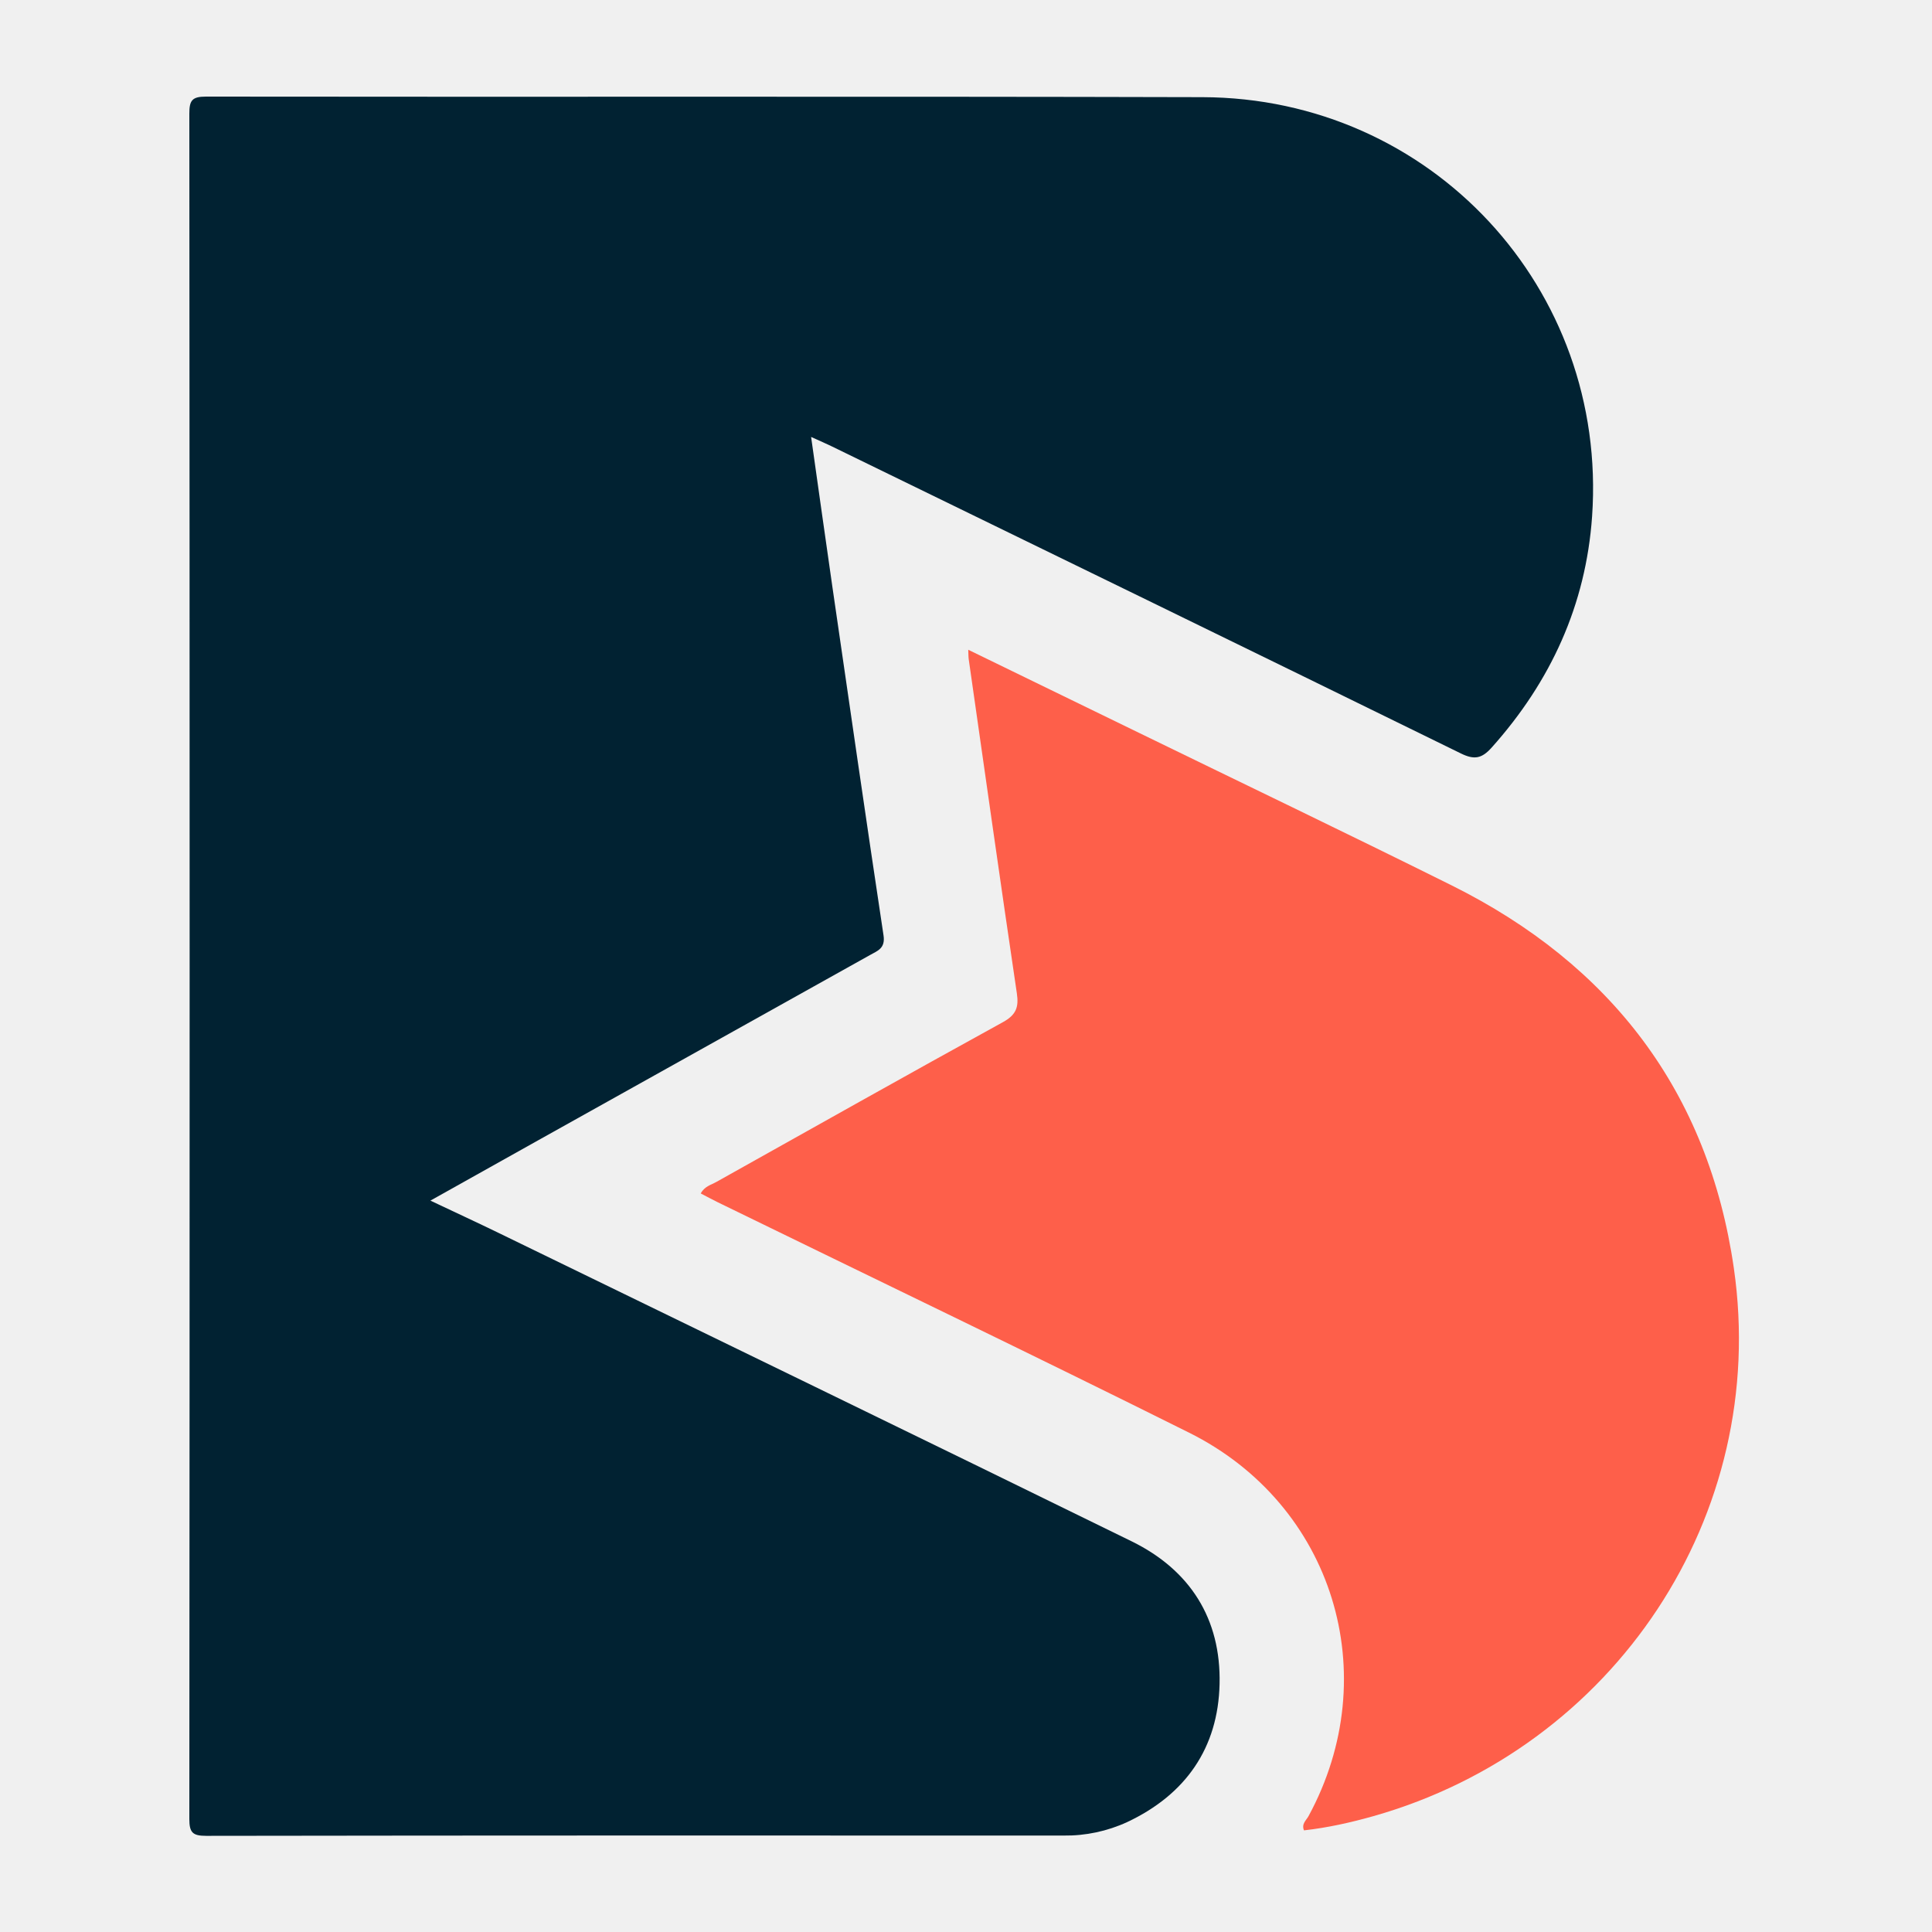
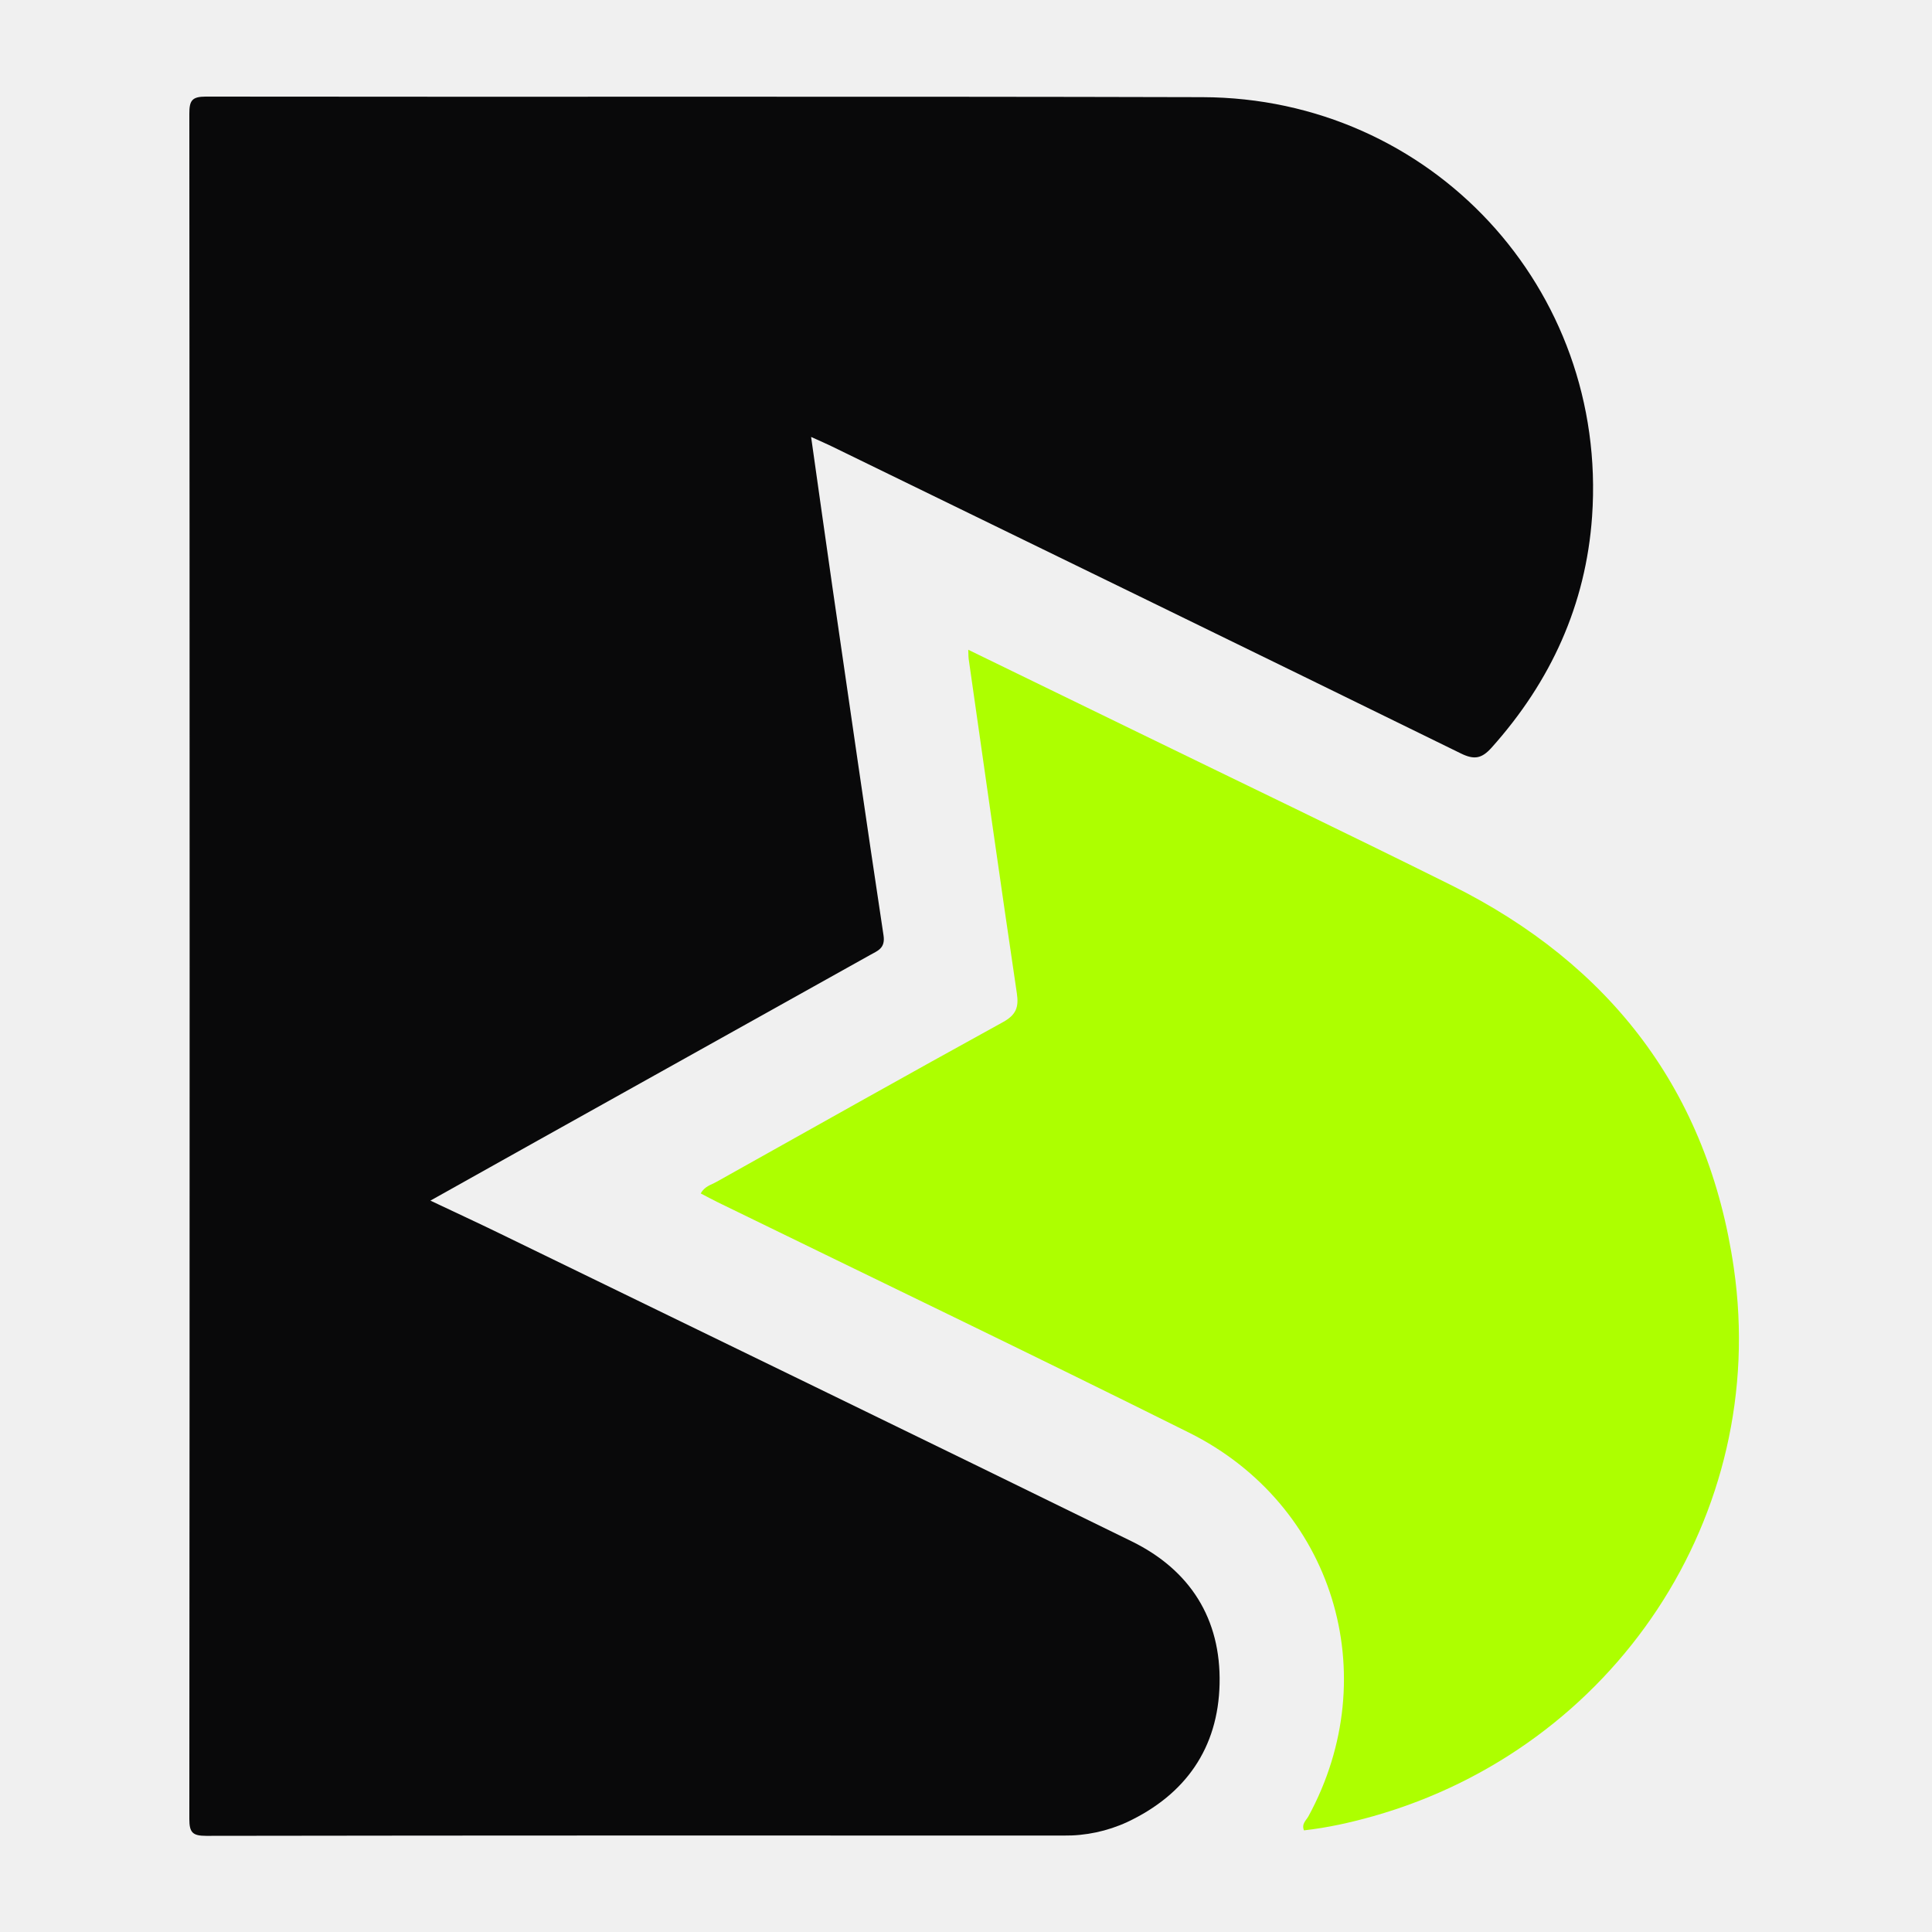
<svg xmlns="http://www.w3.org/2000/svg" width="48" height="48" viewBox="0 0 48 48" fill="none">
  <g clip-path="url(#clip0_509_6639)">
-     <path d="M20.152 10.857C20.336 12.148 20.506 13.38 20.685 14.612C21.103 17.488 21.517 20.365 21.951 23.24C21.999 23.56 21.808 23.62 21.618 23.726L13.375 28.328L10.693 29.829C11.31 30.121 11.858 30.374 12.401 30.638C17.641 33.187 22.884 35.73 28.116 38.294C29.57 39.007 30.338 40.223 30.3 41.839C30.264 43.43 29.455 44.586 28.007 45.268C27.512 45.496 26.972 45.611 26.427 45.604C19.326 45.602 12.224 45.6 5.123 45.611C4.787 45.611 4.704 45.531 4.704 45.193C4.714 31.07 4.714 16.948 4.704 2.825C4.704 2.5 4.767 2.4 5.115 2.4C13.368 2.411 21.621 2.392 29.874 2.414C35.556 2.43 39.95 7.169 39.555 12.831C39.401 15.028 38.528 16.933 37.06 18.573C36.817 18.845 36.631 18.884 36.297 18.72C31.093 16.168 25.882 13.632 20.672 11.093C20.518 11.018 20.362 10.951 20.152 10.856V10.857Z" fill="#012232" />
-     <path d="M24.056 16.143C25.502 16.847 26.908 17.53 28.312 18.214C30.898 19.474 33.492 20.717 36.066 21.997C40.022 23.966 42.445 27.128 43.077 31.508C43.963 37.648 40.114 43.421 34.124 45.121C33.558 45.281 32.984 45.409 32.397 45.475C32.33 45.312 32.454 45.225 32.509 45.123C34.419 41.61 33.131 37.383 29.544 35.595C25.655 33.656 21.737 31.776 17.833 29.87C17.692 29.801 17.554 29.725 17.41 29.651C17.503 29.474 17.668 29.438 17.801 29.363C20.172 28.036 22.539 26.703 24.919 25.394C25.244 25.214 25.316 25.026 25.263 24.676C24.853 21.91 24.463 19.142 24.067 16.375C24.059 16.316 24.061 16.256 24.056 16.144V16.143Z" fill="#FE5F4A" />
+     <path d="M20.152 10.857C20.336 12.148 20.506 13.38 20.685 14.612C21.103 17.488 21.517 20.365 21.951 23.24C21.999 23.56 21.808 23.62 21.618 23.726L13.375 28.328L10.693 29.829C11.31 30.121 11.858 30.374 12.401 30.638C17.641 33.187 22.884 35.73 28.116 38.294C29.57 39.007 30.338 40.223 30.3 41.839C30.264 43.43 29.455 44.586 28.007 45.268C27.512 45.496 26.972 45.611 26.427 45.604C19.326 45.602 12.224 45.6 5.123 45.611C4.787 45.611 4.704 45.531 4.704 45.193C4.714 31.07 4.714 16.948 4.704 2.825C4.704 2.5 4.767 2.4 5.115 2.4C13.368 2.411 21.621 2.392 29.874 2.414C35.556 2.43 39.95 7.169 39.555 12.831C39.401 15.028 38.528 16.933 37.06 18.573C36.817 18.845 36.631 18.884 36.297 18.72C31.093 16.168 25.882 13.632 20.672 11.093C20.518 11.018 20.362 10.951 20.152 10.856V10.857Z" fill="#09090A" />
+     <path d="M24.056 16.143C25.502 16.847 26.908 17.53 28.312 18.214C30.898 19.474 33.492 20.717 36.066 21.997C40.022 23.966 42.445 27.128 43.077 31.508C43.963 37.648 40.114 43.421 34.124 45.121C33.558 45.281 32.984 45.409 32.397 45.475C32.33 45.312 32.454 45.225 32.509 45.123C34.419 41.61 33.131 37.383 29.544 35.595C25.655 33.656 21.737 31.776 17.833 29.87C17.692 29.801 17.554 29.725 17.41 29.651C17.503 29.474 17.668 29.438 17.801 29.363C20.172 28.036 22.539 26.703 24.919 25.394C25.244 25.214 25.316 25.026 25.263 24.676C24.853 21.91 24.463 19.142 24.067 16.375C24.059 16.316 24.061 16.256 24.056 16.144V16.143Z" fill="#ADFF00" />
  </g>
  <defs>
    <clipPath id="clip0_509_6639">
      <rect width="38.5" height="43.21" fill="white" transform="translate(4.70398 2.39999)" />
    </clipPath>
  </defs>
</svg>
